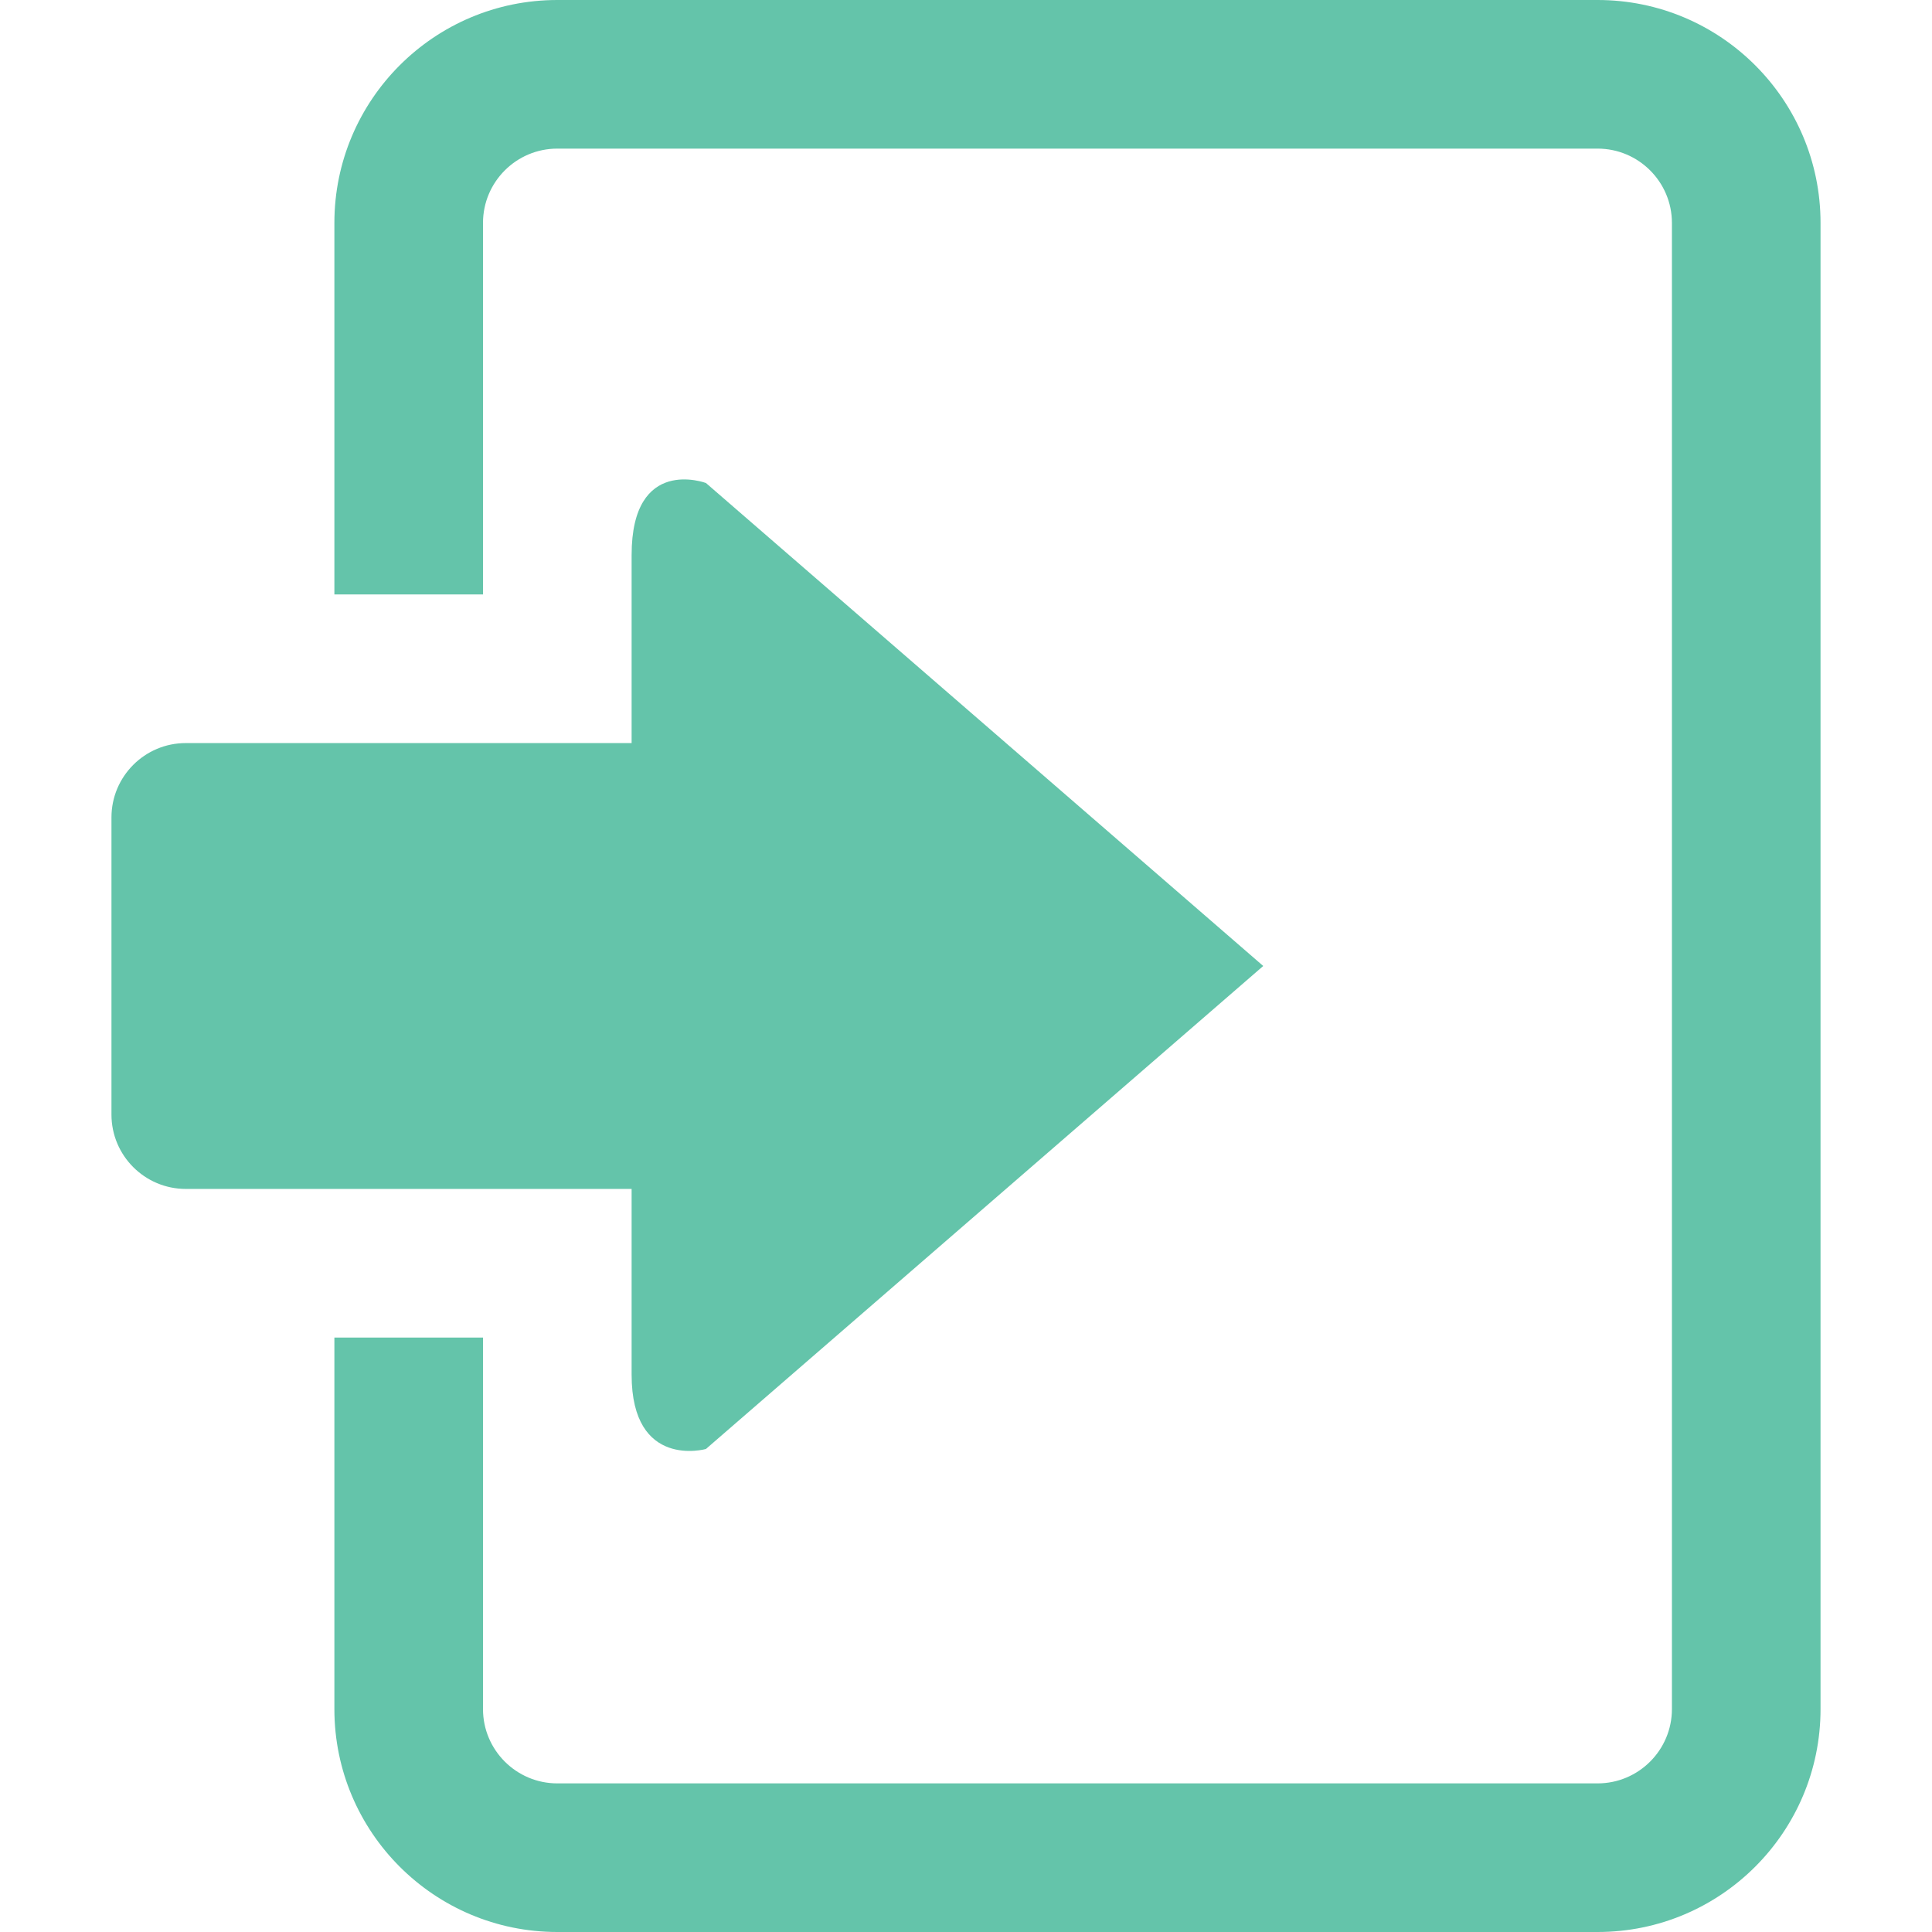
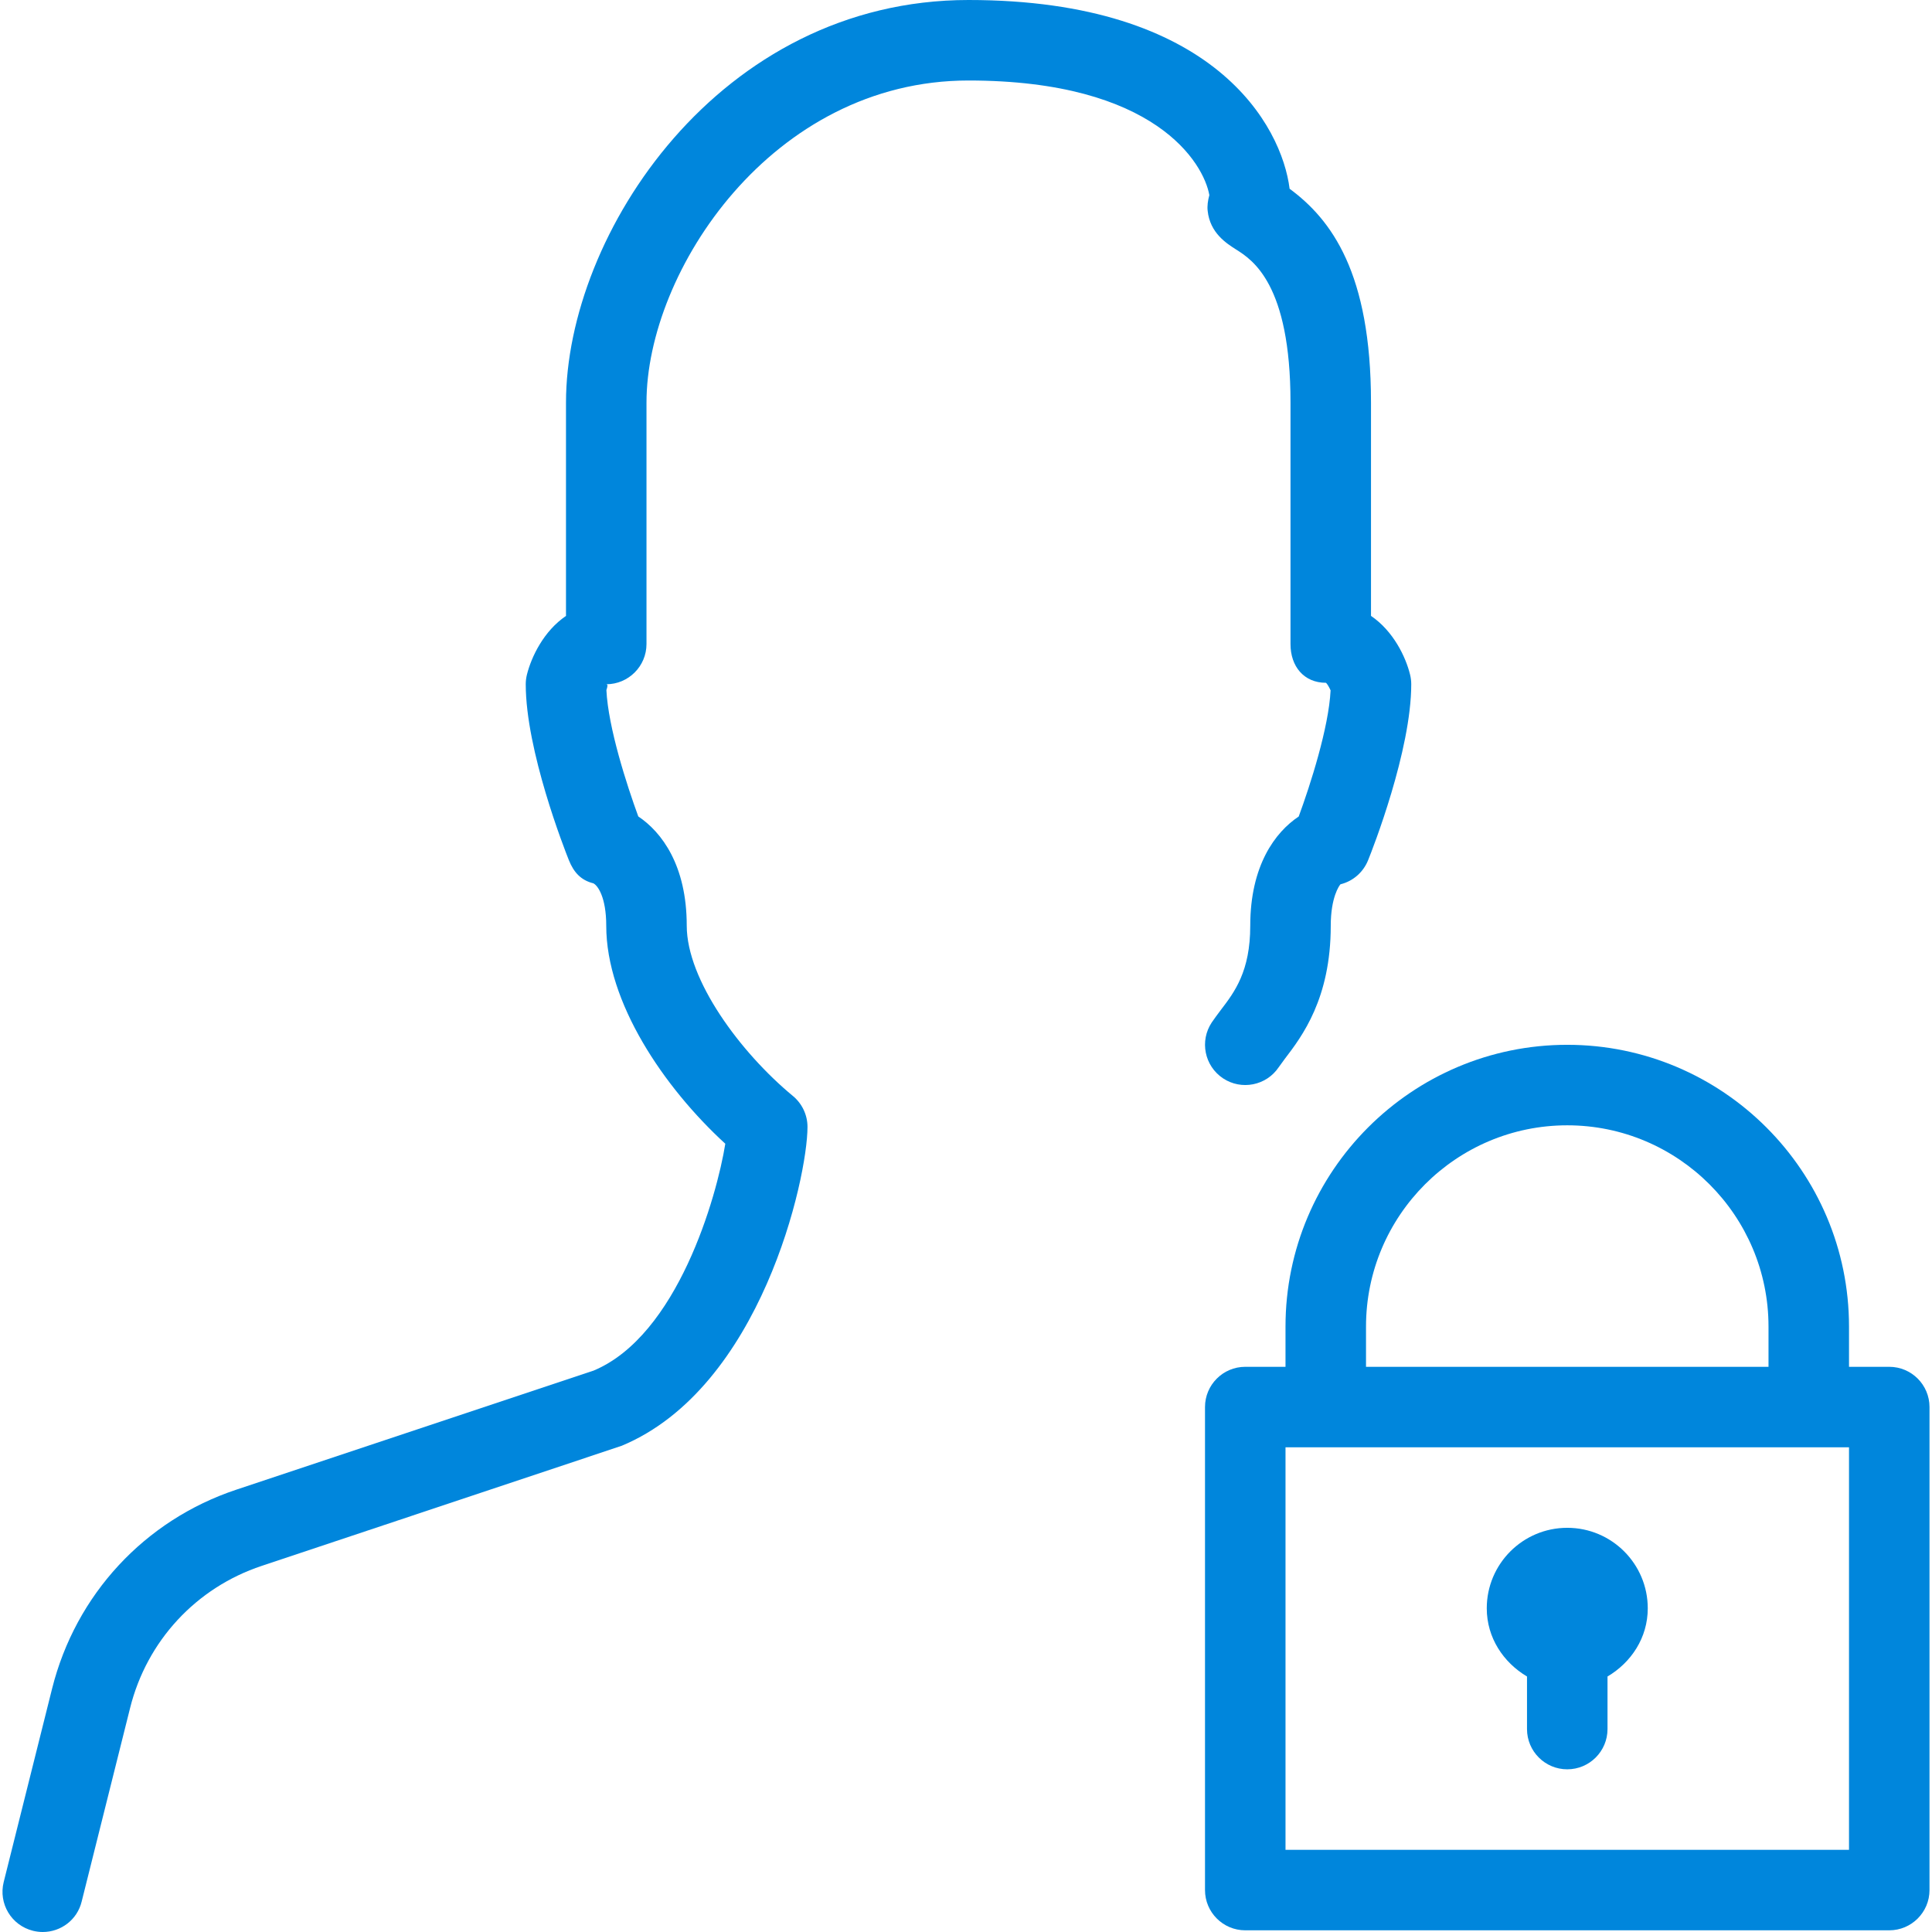
- <svg xmlns="http://www.w3.org/2000/svg" version="1.1" id="Capa_1" x="0px" y="0px" viewBox="0 0 26 26" style="enable-background:new 0 0 26 26;" xml:space="preserve" width="512px" height="512px">
+ <svg xmlns="http://www.w3.org/2000/svg" version="1.1" id="Layer_1" x="0px" y="0px" viewBox="0 0 512 512" style="enable-background:new 0 0 512 512;" xml:space="preserve" width="512px" height="512px">
  <g>
-     <path d="M21.5,0h-14c-1.656,0-3,1.344-3,3v5h2V3c0-0.552,0.449-1,1-1h14c0.551,0,1,0.448,1,1v20   c0,0.552-0.449,1-1,1h-14c-0.551,0-1-0.448-1-1v-5h-2v5c0,1.656,1.344,3,3,3h14c1.656,0,3-1.344,3-3V3C24.5,1.344,23.156,0,21.5,0z   " fill="#64c4aa" />
    <g>
-       <path d="M9.5,19.5c0,0-1,0.281-1-1c0-0.29,0-1.257,0-2.5h-6c-0.552,0-1-0.449-1-1v-4c0-0.551,0.448-1,1-1h6    c0-1.196,0-2.155,0-2.531c0-1.344,1-0.969,1-0.969L17,13L9.5,19.5z" fill="#64c4aa" />
+       <g>
+         <path d="M320.044,55.872c0.619,5.867,4.971,8.619,7.552,10.261c4.309,2.731,14.4,9.131,14.4,40.533v64.021     c0,5.888,3.52,10.261,9.408,10.261c0.341,0.299,0.832,1.152,1.216,2.005c-0.491,9.899-5.376,25.067-8.448,33.429     c-6.251,4.16-12.843,13.013-12.843,28.949c0,12.096-4.139,17.536-7.808,22.336c-0.896,1.195-1.707,2.283-2.389,3.285     c-3.264,4.907-1.941,11.52,2.965,14.805c4.864,3.243,11.499,1.963,14.784-2.944l1.6-2.197     c4.565-5.973,12.181-15.979,12.181-35.285c0-7.552,2.261-10.667,2.581-10.987c3.328-0.811,6.037-3.2,7.317-6.379     c1.195-2.923,11.435-29.077,11.435-46.635c0-0.875-0.107-1.728-0.32-2.581c-1.152-4.693-4.437-11.52-10.347-15.531v-56.555     c0-34.368-10.496-48.469-21.568-56.64C339.692,33.472,321.943,0,256.662,0c-66.091,0-106.667,62.123-106.667,106.667v56.555     c-5.909,4.011-9.173,10.859-10.347,15.531c-0.213,0.832-0.32,1.707-0.32,2.581c0,17.557,10.261,43.712,11.435,46.635     c1.28,3.179,3.157,5.291,6.485,6.123c1.173,0.576,3.413,3.691,3.413,11.243c0,20.267,15.211,42.795,31.552,57.771     c-2.24,13.973-12.651,50.816-34.901,60.117l-94.677,31.552c-24.341,8.107-42.581,27.819-48.832,52.736L0.982,498.752     c-1.429,5.717,2.027,11.499,7.765,12.928c0.875,0.213,1.728,0.32,2.581,0.32c4.8,0,9.152-3.221,10.325-8.107l12.821-51.243     c4.437-17.792,17.493-31.893,34.88-37.675l95.403-31.829c36.928-15.381,49.237-70.955,49.237-84.501     c0-3.179-1.429-6.187-3.883-8.213c-13.973-11.563-28.117-30.763-28.117-45.12c0-15.936-6.592-24.768-12.843-28.949     c-3.051-8.341-7.979-23.573-8.448-33.493c0.277-0.811,0.469-1.536-0.043-1.536c5.888,0,10.667-4.779,10.667-10.667v-64     c0-34.795,33.259-85.333,85.333-85.333c49.536,0,62.336,21.931,63.829,30.379C320.086,53.163,319.894,54.613,320.044,55.872z" fill="#0086dc" />
+         <path d="M500.673,362.219h-10.667v-10.667c0-41.173-33.493-74.667-74.667-74.667s-74.667,33.493-74.667,74.667v10.667h-10.667     c-5.888,0-10.667,4.779-10.667,10.667v128c0,5.888,4.779,10.667,10.667,10.667h170.667c5.888,0,10.667-4.779,10.667-10.667v-128     C511.34,366.997,506.561,362.219,500.673,362.219z M362.007,351.552c0-29.397,23.915-53.333,53.333-53.333     s53.333,23.936,53.333,53.333v10.667H362.007V351.552z M490.007,490.219H340.673V383.552h149.333V490.219z" fill="#0086dc" />
+         <path d="M404.673,444.288v13.931c0,5.888,4.779,10.667,10.667,10.667s10.667-4.779,10.667-10.667v-13.931     c6.272-3.712,10.667-10.261,10.667-18.069c0-11.776-9.557-21.333-21.333-21.333s-21.333,9.557-21.333,21.333     C394.007,434.027,398.423,440.576,404.673,444.288z" fill="#0086dc" />
+       </g>
    </g>
  </g>
  <g>
</g>
  <g>
</g>
  <g>
</g>
  <g>
</g>
  <g>
</g>
  <g>
</g>
  <g>
</g>
  <g>
</g>
  <g>
</g>
  <g>
</g>
  <g>
</g>
  <g>
</g>
  <g>
</g>
  <g>
</g>
  <g>
</g>
</svg>
